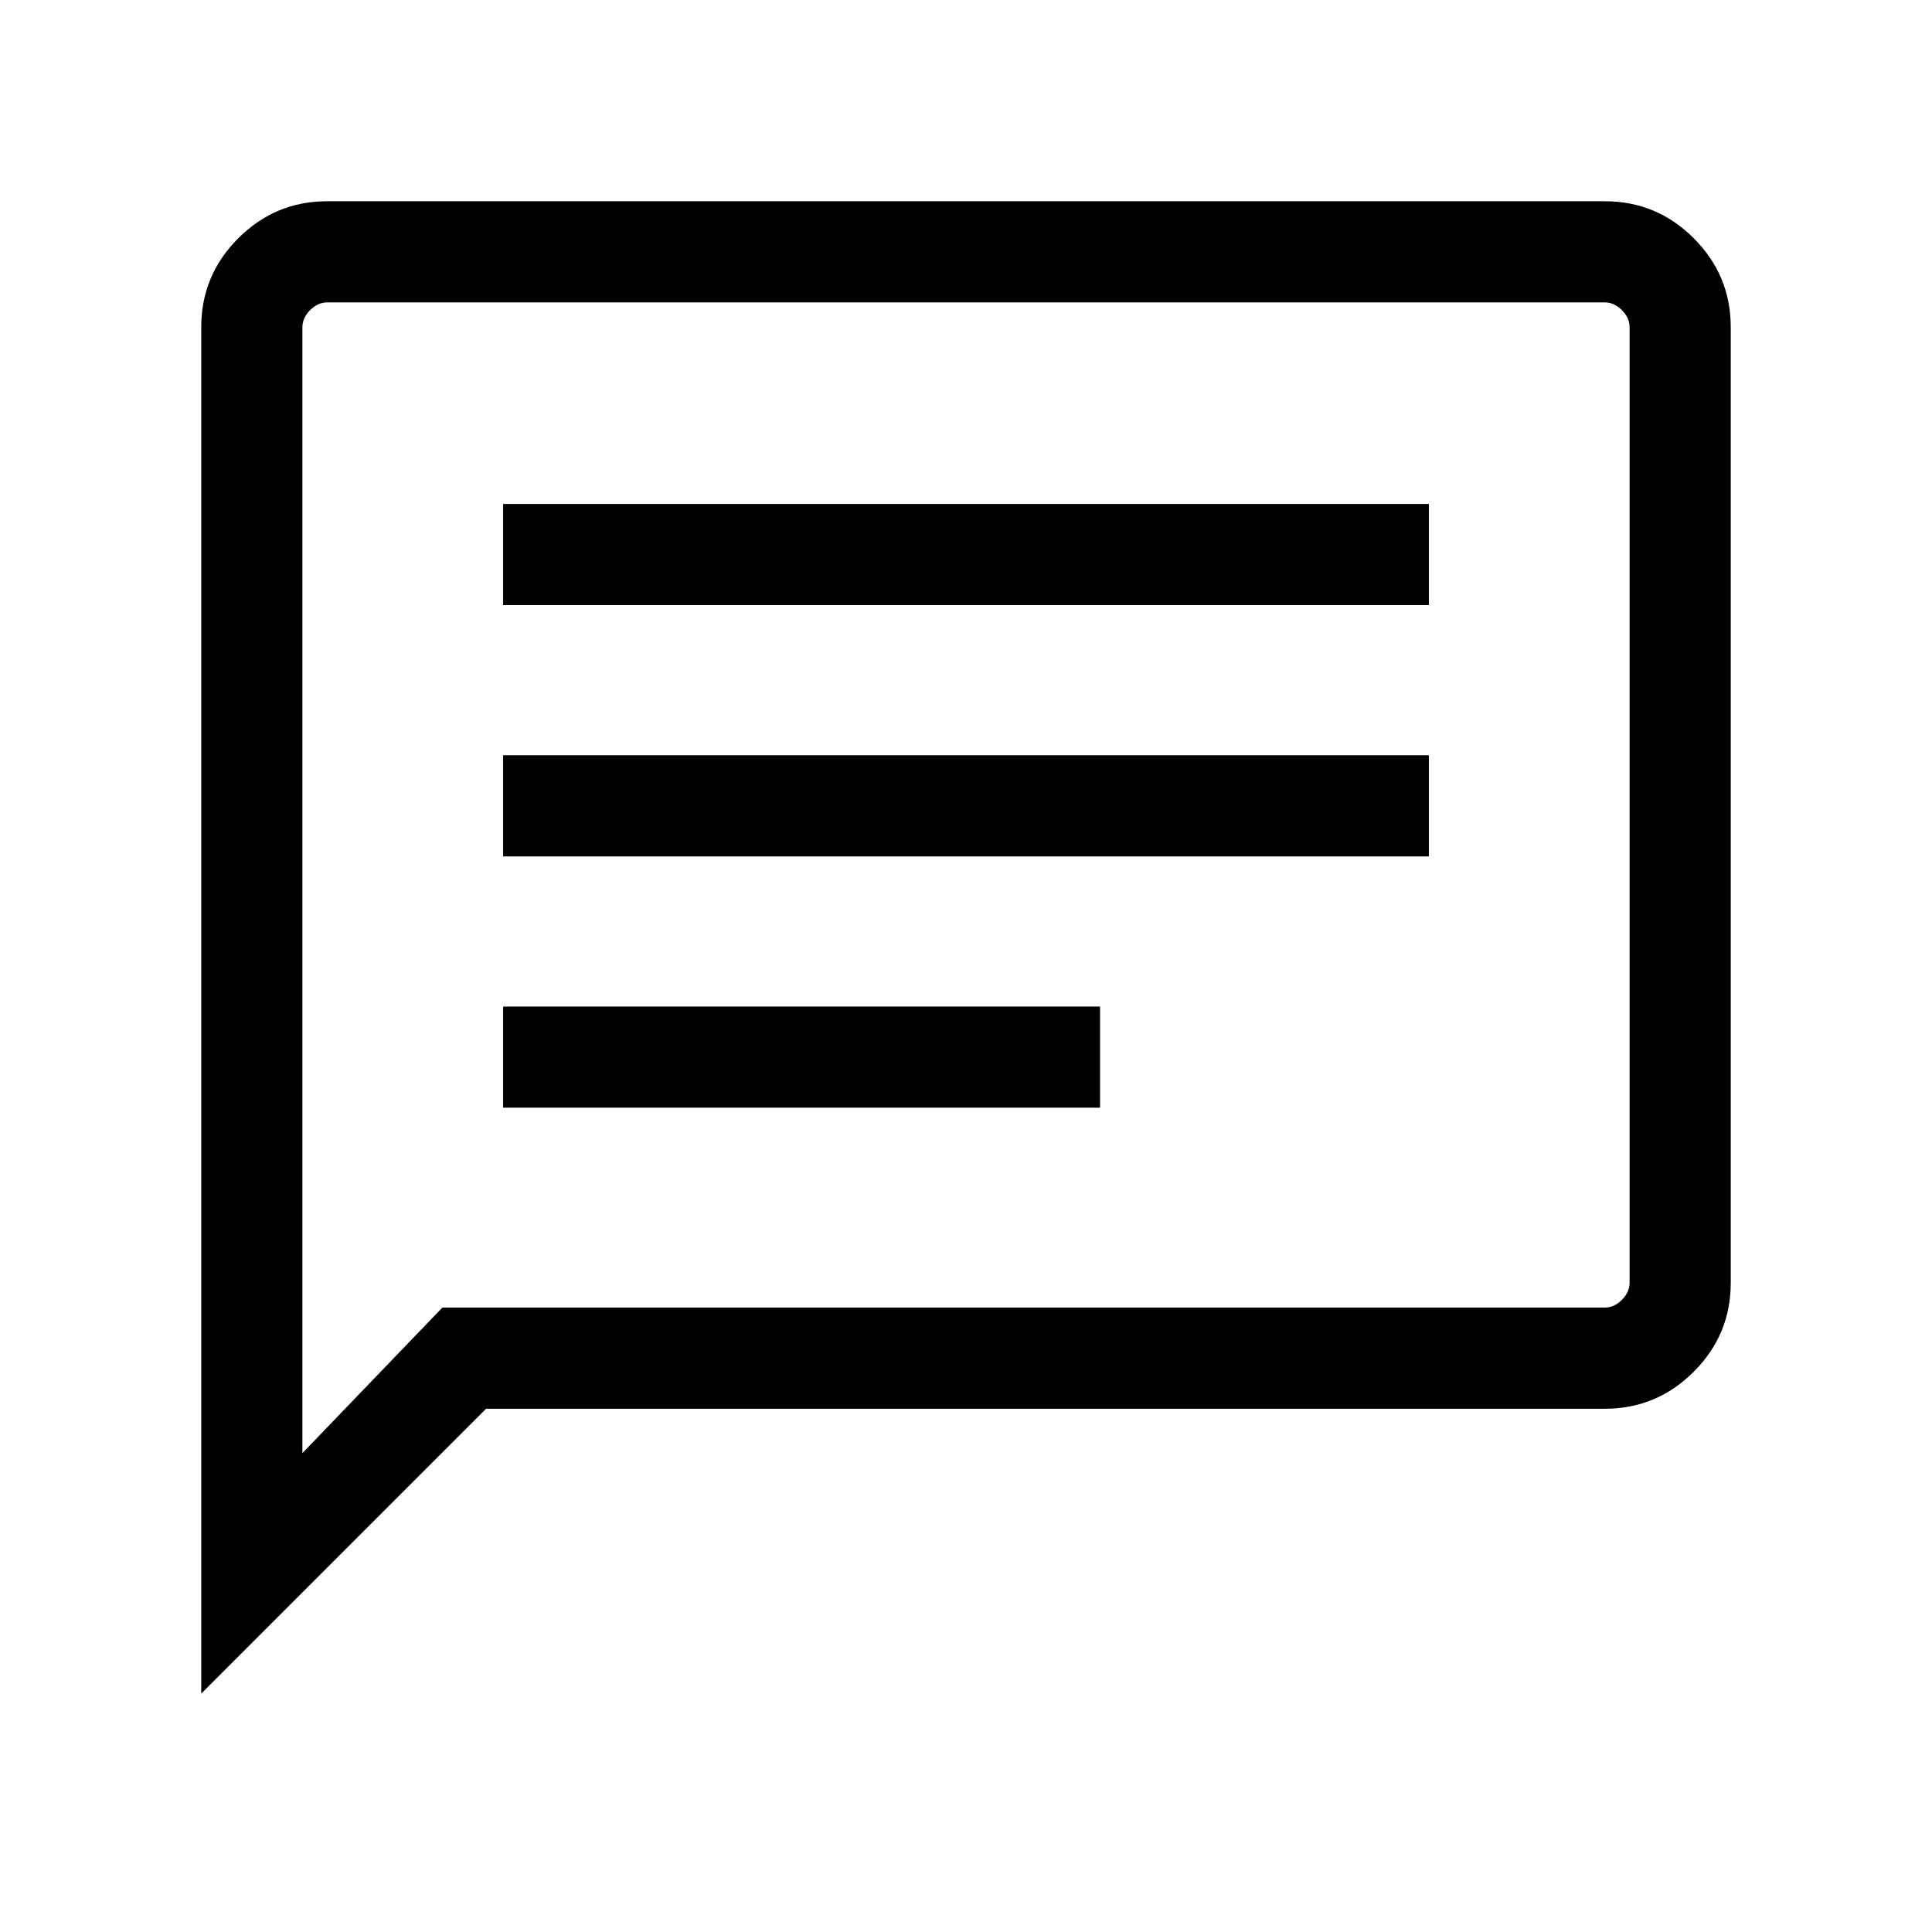
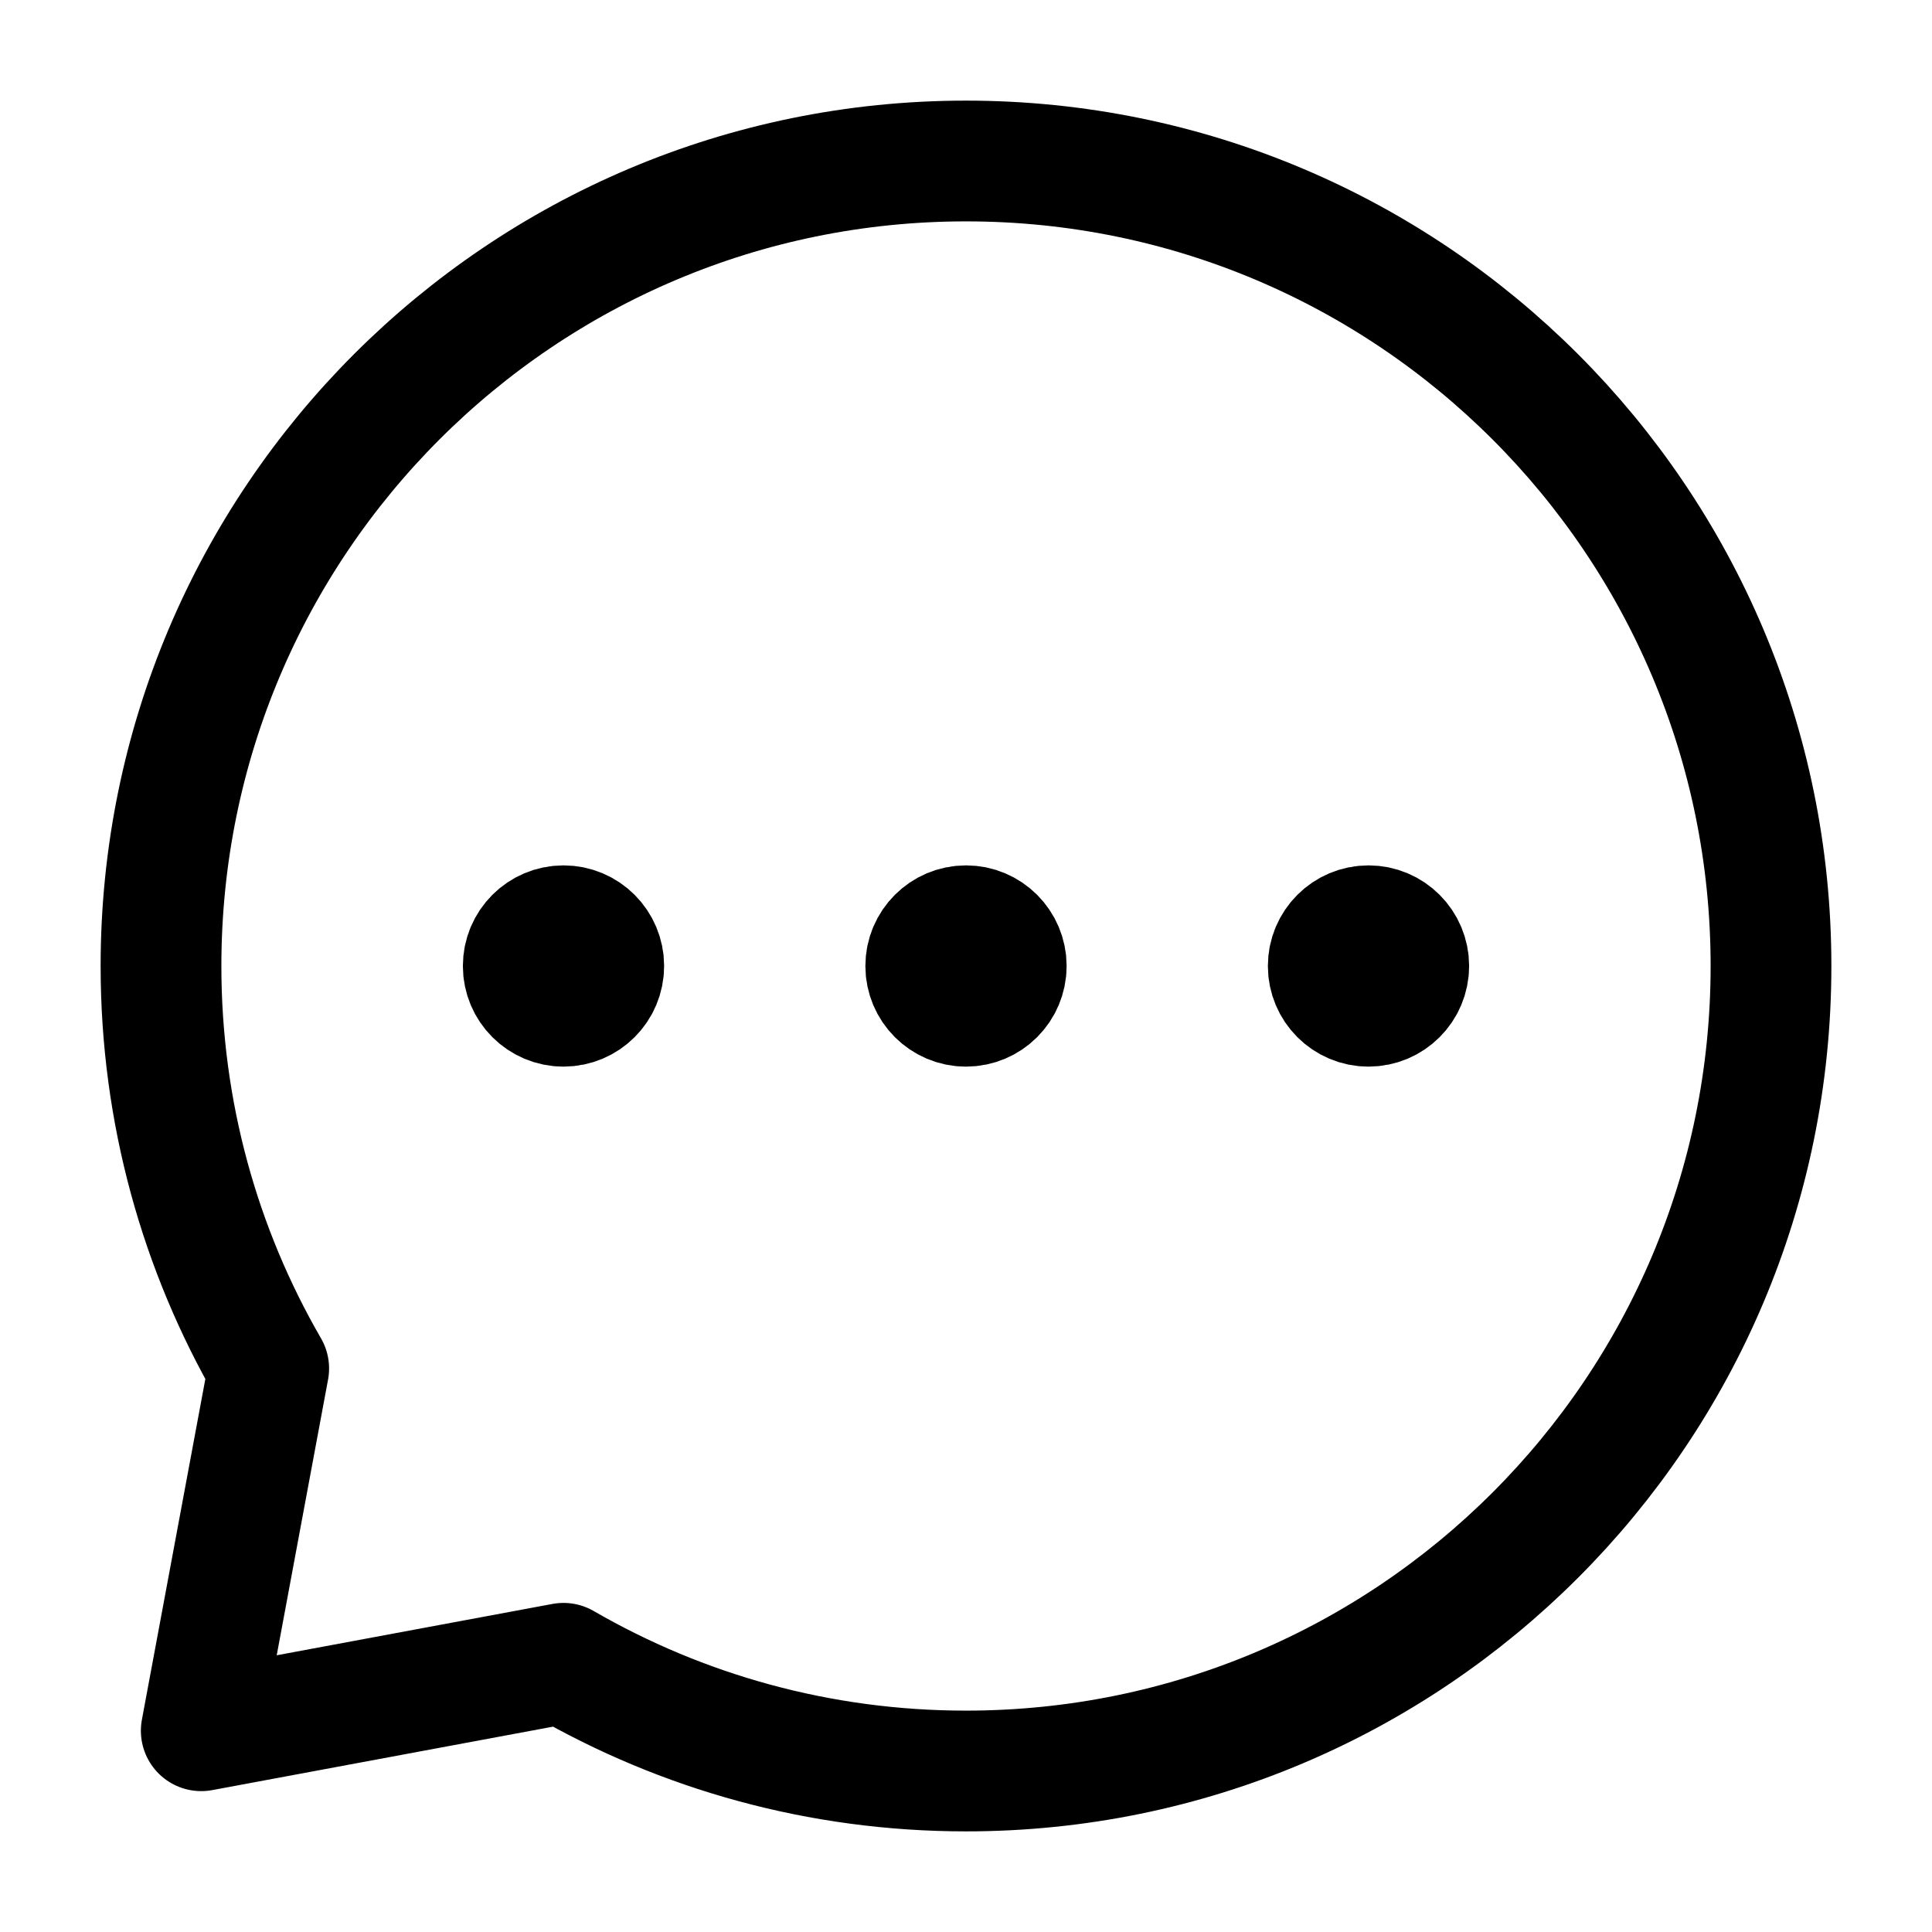
- <svg xmlns="http://www.w3.org/2000/svg" height="24px" viewBox="0 -960 960 960" width="24px" fill="#000">
-   <path d="M250-409.59h296.61v-50.26H250v50.26Zm0-124.87h460v-50.26H250v50.26Zm0-124.87h460v-50.26H250v50.26ZM100-118.46v-678.97q0-25.79 18.39-44.18T162.57-860h634.86q25.79 0 44.18 18.39T860-797.43v474.86q0 25.79-18.39 44.18T797.43-260H241.54L100-118.46Zm119.8-191.8h577.63q4.62 0 8.47-3.84 3.84-3.85 3.84-8.47v-474.86q0-4.62-3.84-8.47-3.85-3.84-8.47-3.84H162.57q-4.62 0-8.47 3.84-3.84 3.85-3.84 8.47v559.48l69.54-72.31Zm-69.54 0v-499.48 499.48Z" />
+ <svg xmlns="http://www.w3.org/2000/svg" width="24px" height="24px" stroke-width="1.5" viewBox="0 0 24 24" fill="none" color="#000000">
+   <path d="M17 12.5C17.276 12.5 17.5 12.276 17.5 12C17.5 11.724 17.276 11.5 17 11.5C16.724 11.5 16.5 11.724 16.5 12C16.5 12.276 16.724 12.5 17 12.5Z" fill="#000000" stroke="#000000" stroke-width="1.5" stroke-linecap="round" stroke-linejoin="round" />
+   <path d="M12 12.5C12.276 12.5 12.5 12.276 12.5 12C12.5 11.724 12.276 11.5 12 11.5C11.724 11.5 11.5 11.724 11.5 12C11.5 12.276 11.724 12.5 12 12.5Z" fill="#000000" stroke="#000000" stroke-width="1.5" stroke-linecap="round" stroke-linejoin="round" />
+   <path d="M7 12.5C7.276 12.5 7.5 12.276 7.5 12C7.5 11.724 7.276 11.5 7 11.5C6.724 11.5 6.5 11.724 6.5 12C6.5 12.276 6.724 12.5 7 12.5Z" fill="#000000" stroke="#000000" stroke-width="1.5" stroke-linecap="round" stroke-linejoin="round" />
+   <path d="M12 22C17.523 22 22 17.523 22 12C22 6.477 17.523 2 12 2C6.477 2 2 6.477 2 12C2 13.821 2.487 15.529 3.338 17L2.5 21.5L7 20.662C8.471 21.513 10.179 22 12 22Z" stroke="#000000" stroke-width="1.5" stroke-linecap="round" stroke-linejoin="round" />
</svg>
